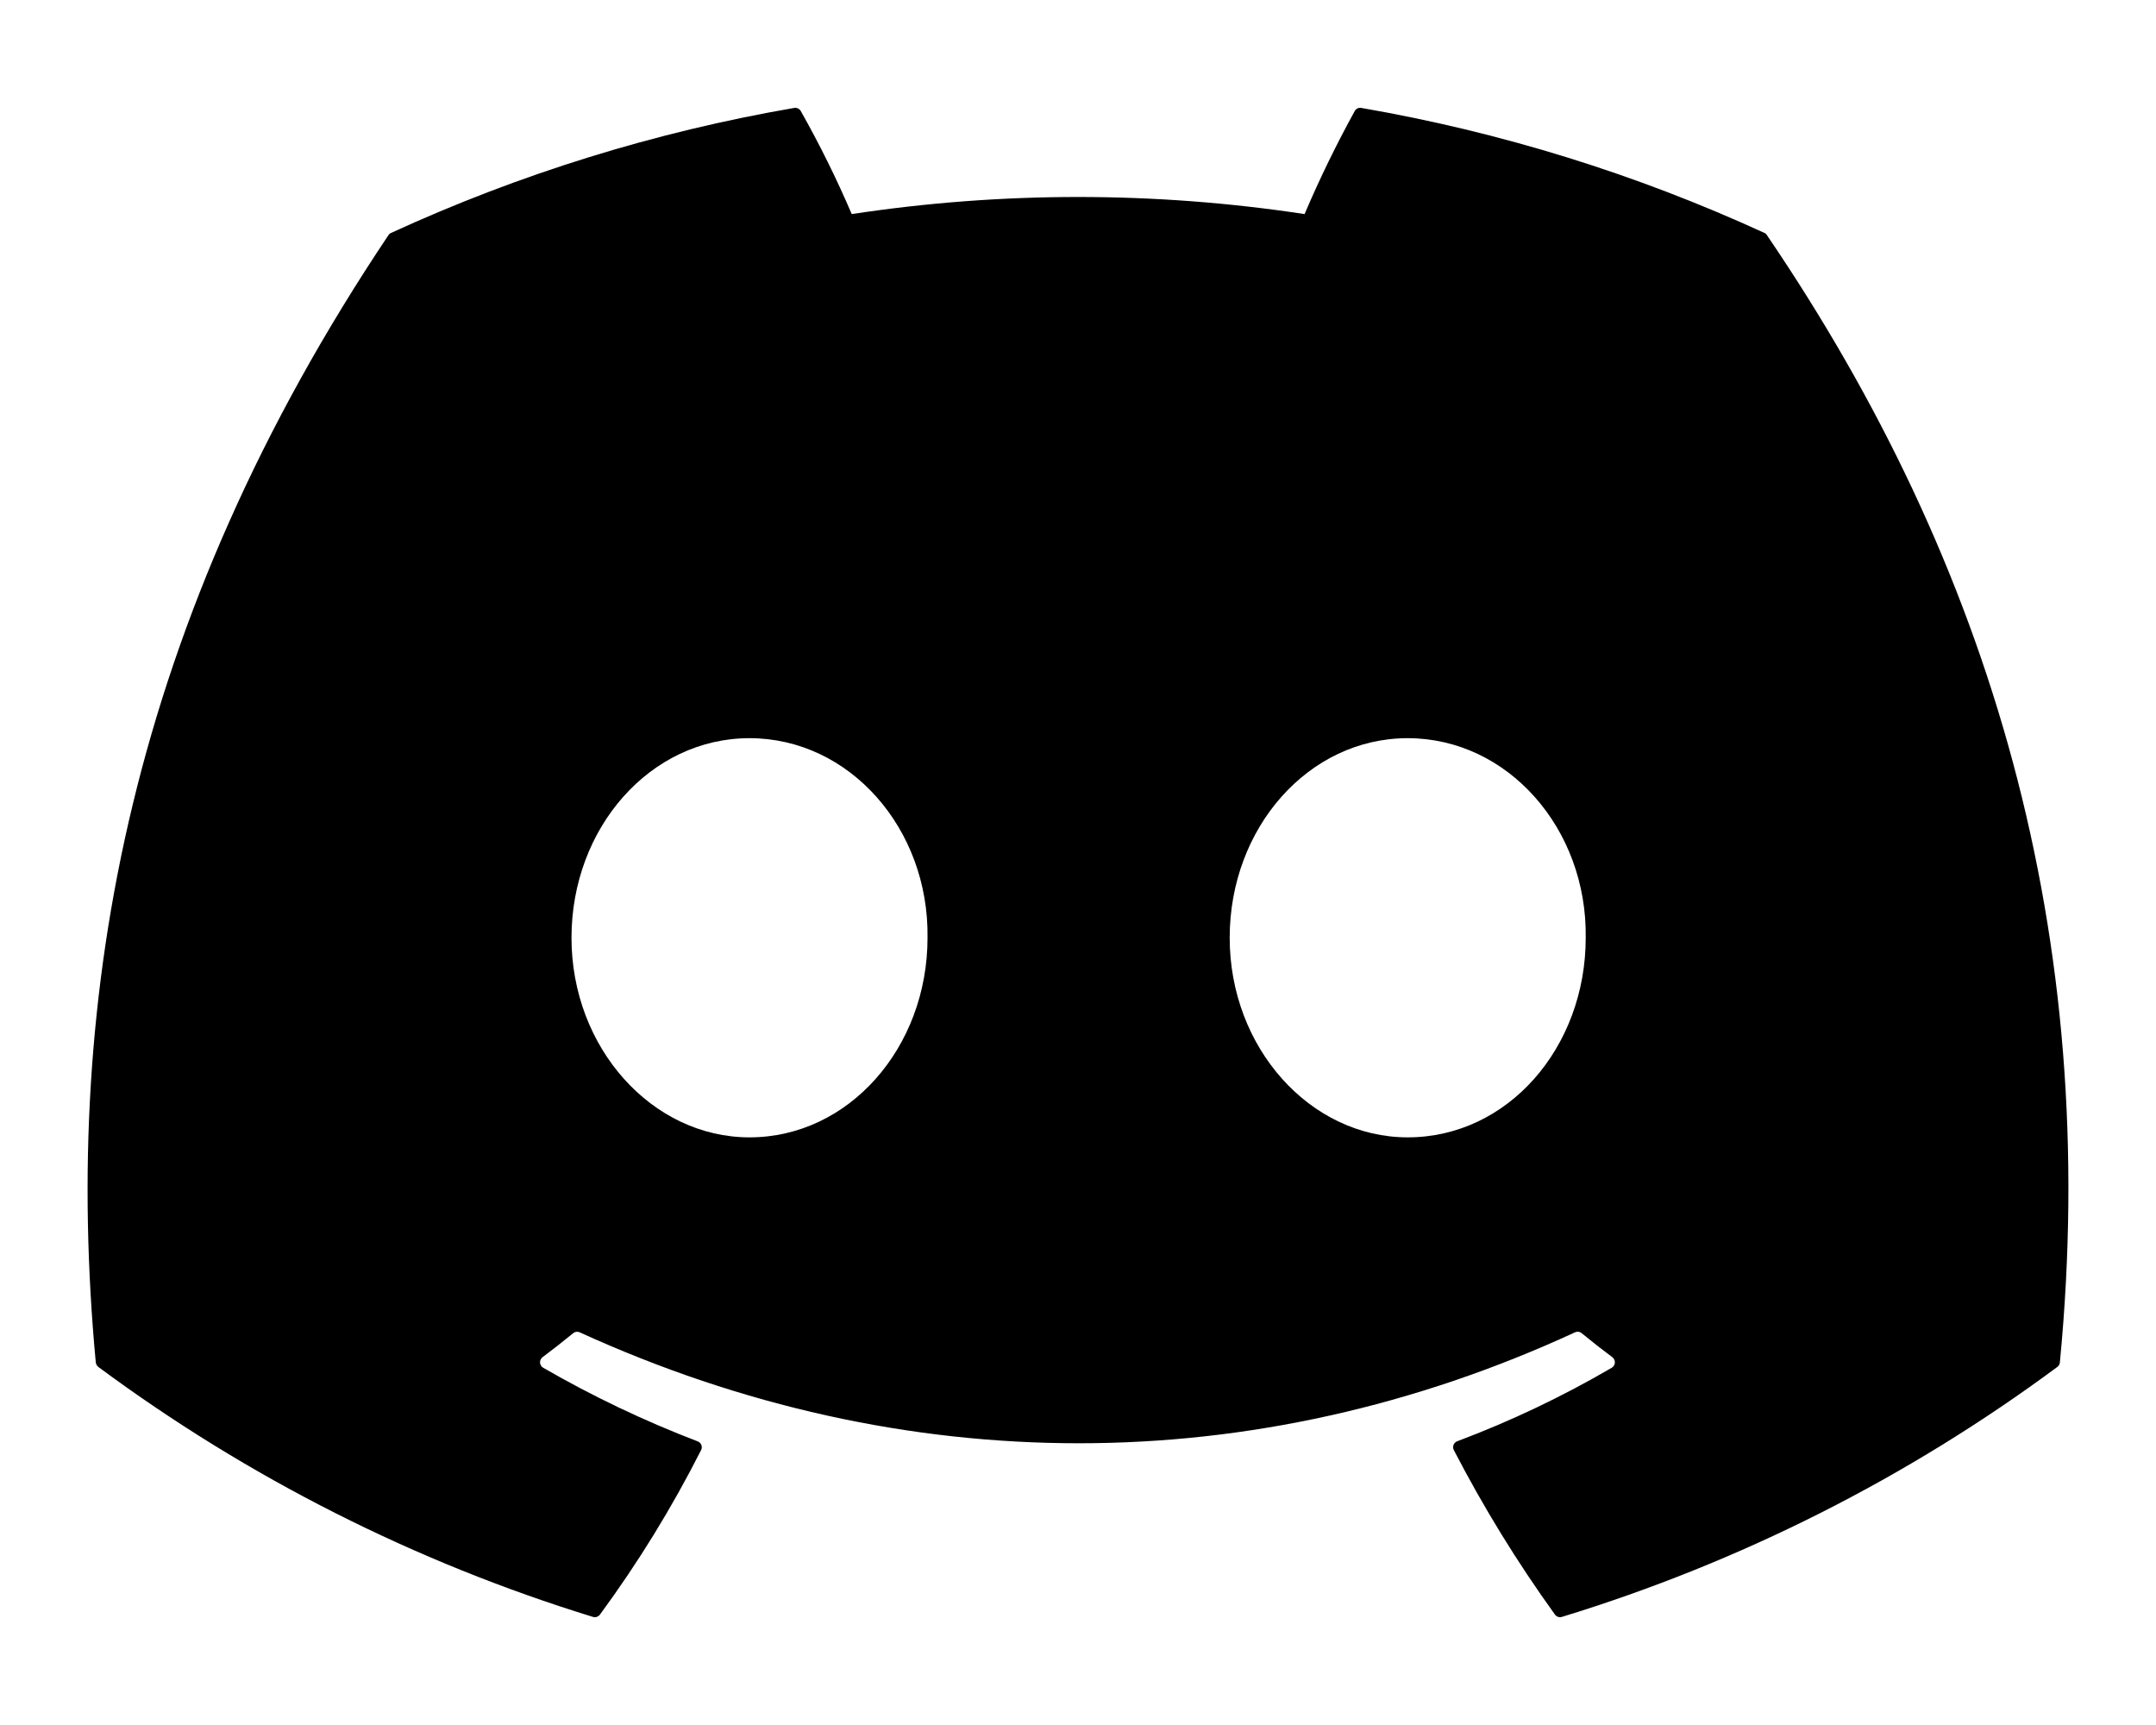
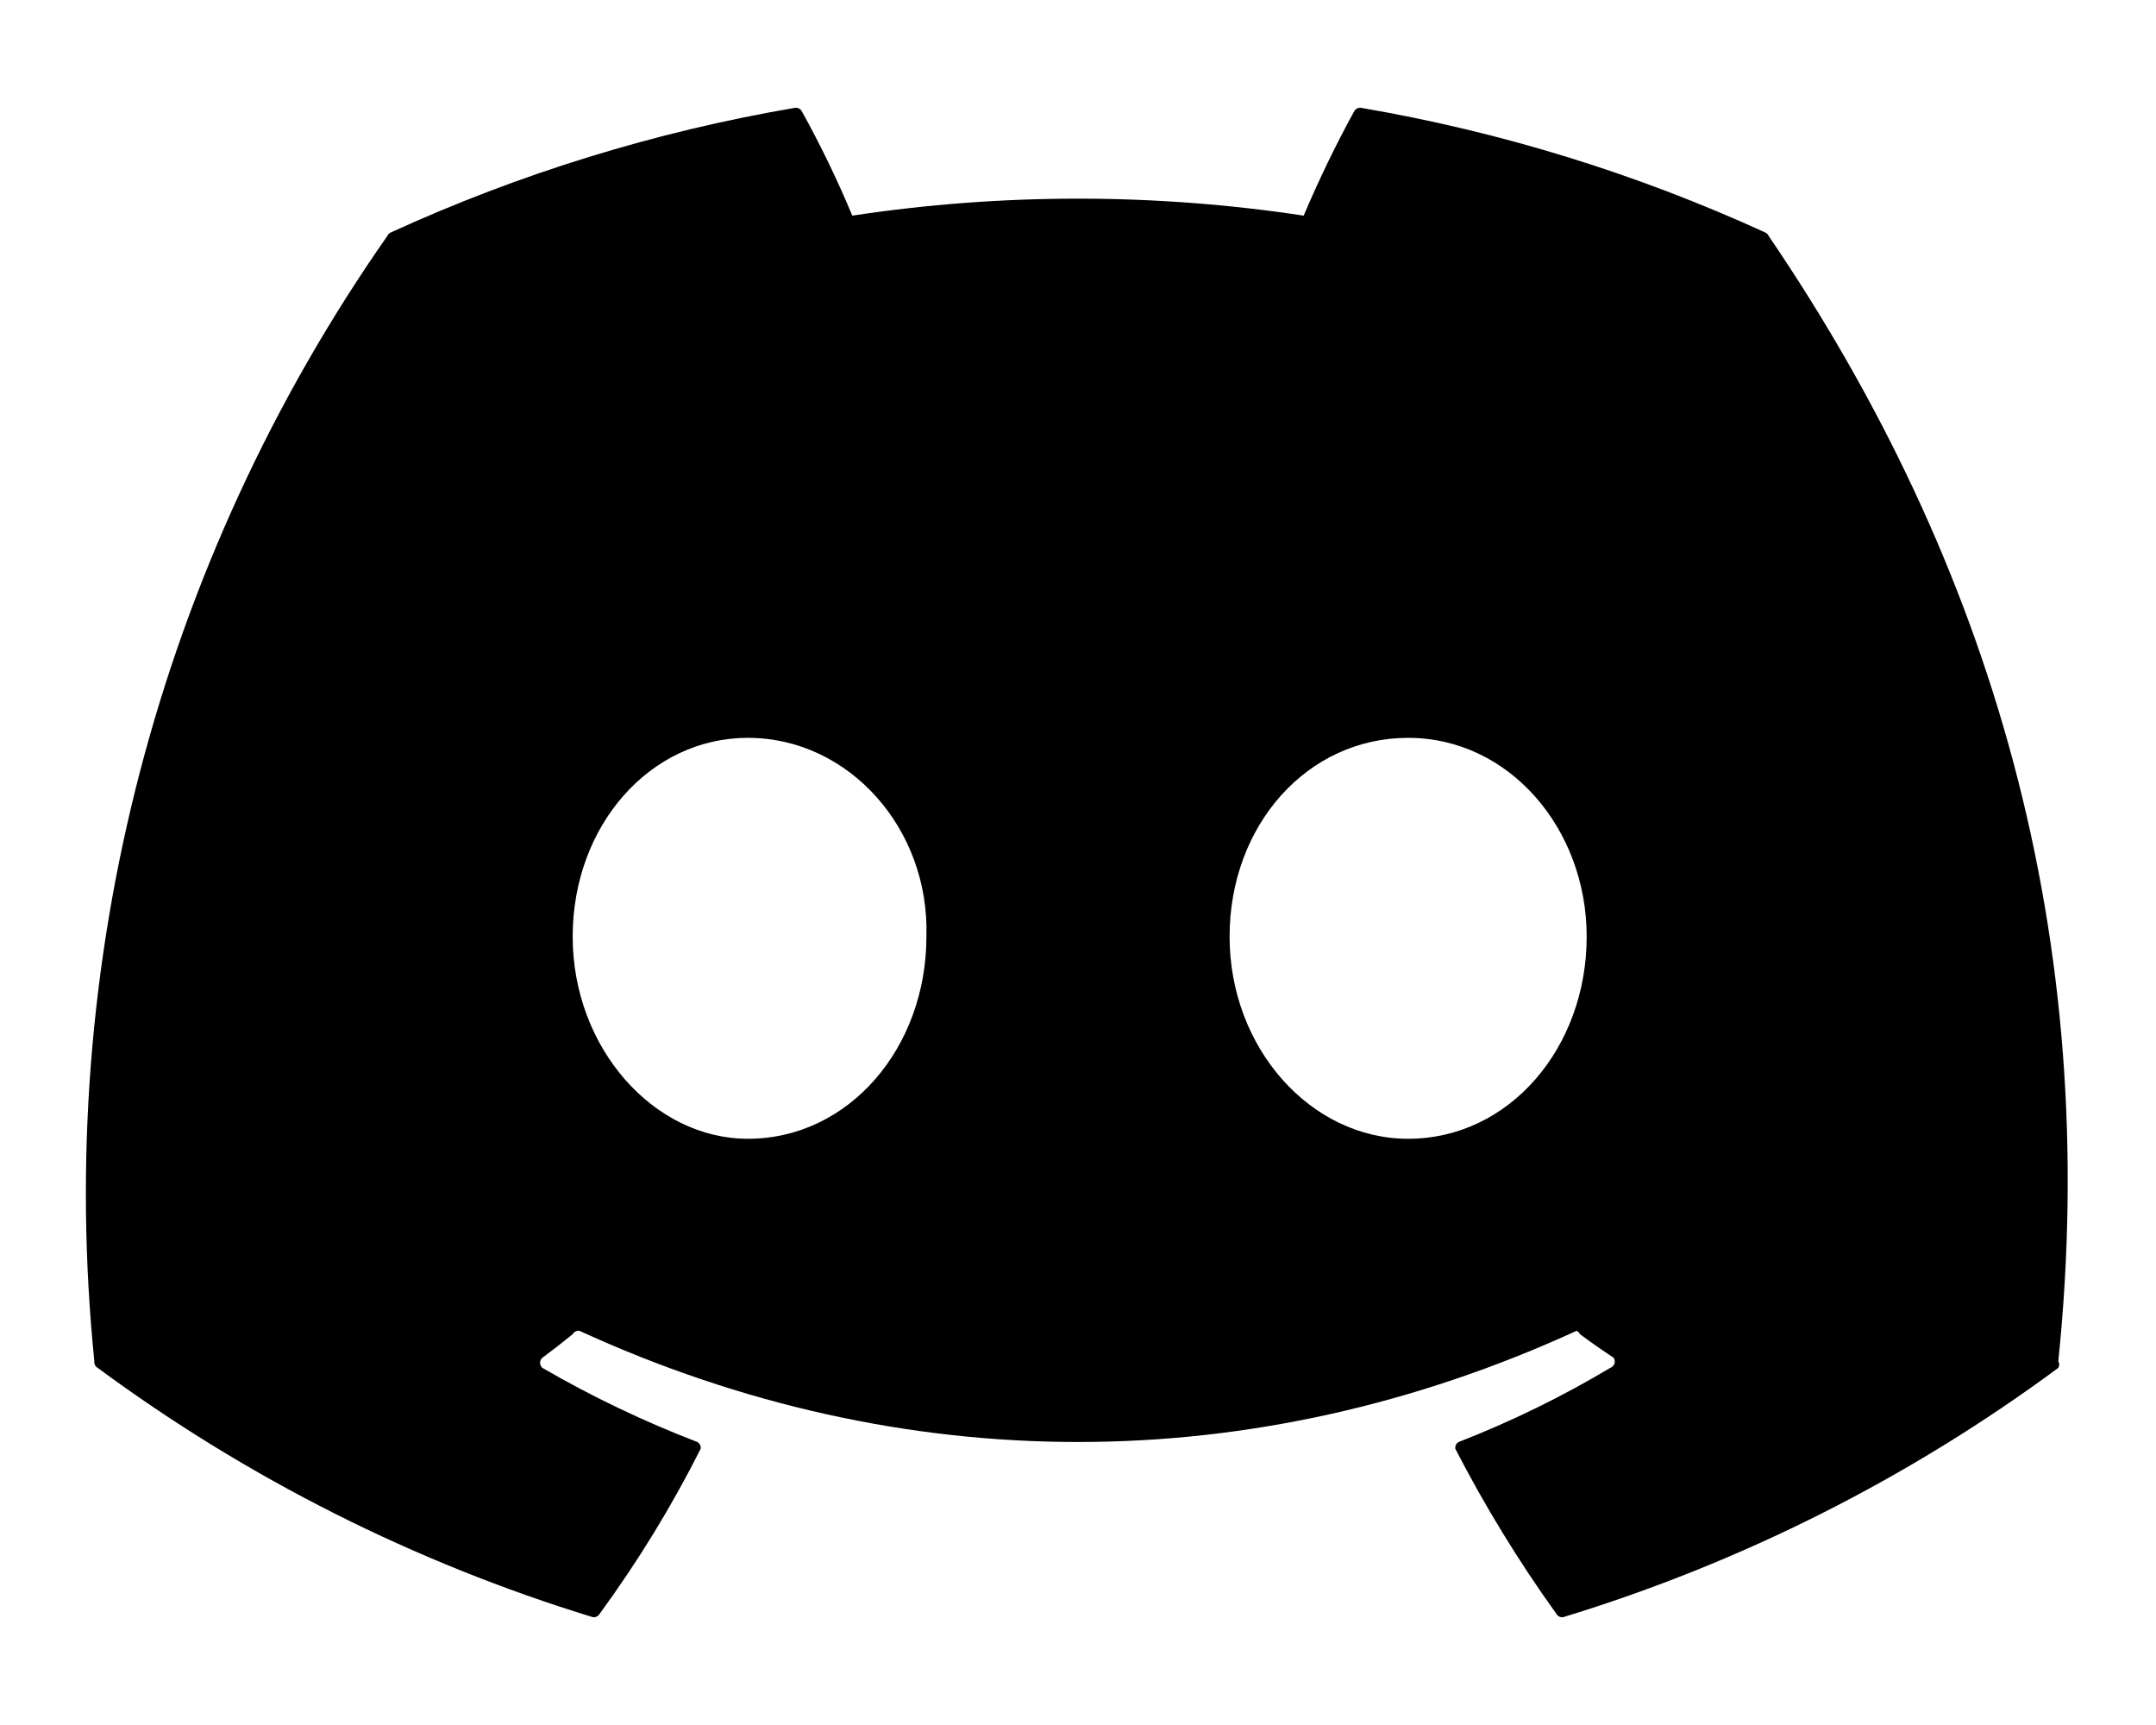
<svg xmlns="http://www.w3.org/2000/svg" viewBox="0 0 640 512">
-   <path d="M524.531 69.836a1.5 1.5 0 0 0-.764-.7A485 485 0 0 0 404.081 32.03a1.82 1.82 0 0 0-1.923.91 338 338 0 0 0-14.9 30.6 447.9 447.9 0 0 0-134.426 0 310 310 0 0 0-15.135-30.6 1.89 1.89 0 0 0-1.924-.91 483.7 483.7 0 0 0-119.688 37.107 1.7 1.7 0 0 0-.788.676C39.068 183.651 18.186 294.69 28.43 404.354a2.02 2.02 0 0 0 .765 1.375 487.7 487.7 0 0 0 146.825 74.189 1.9 1.9 0 0 0 2.063-.676A348 348 0 0 0 208.12 430.4a1.86 1.86 0 0 0-1.019-2.588 321 321 0 0 1-45.868-21.853 1.885 1.885 0 0 1-.185-3.126 251 251 0 0 0 9.109-7.137 1.82 1.82 0 0 1 1.9-.256c96.229 43.917 200.41 43.917 295.5 0a1.81 1.81 0 0 1 1.924.233 235 235 0 0 0 9.132 7.16 1.884 1.884 0 0 1-.162 3.126 301.4 301.4 0 0 1-45.89 21.83 1.875 1.875 0 0 0-1 2.611 391 391 0 0 0 30.014 48.815 1.86 1.86 0 0 0 2.063.7A486 486 0 0 0 610.7 405.729a1.88 1.88 0 0 0 .765-1.352c12.264-126.783-20.532-236.912-86.934-334.541M222.491 337.58c-28.972 0-52.844-26.587-52.844-59.239s23.409-59.241 52.844-59.241c29.665 0 53.306 26.82 52.843 59.239 0 32.654-23.41 59.241-52.843 59.241m195.38 0c-28.971 0-52.843-26.587-52.843-59.239s23.409-59.241 52.843-59.241c29.667 0 53.307 26.82 52.844 59.239 0 32.654-23.177 59.241-52.844 59.241" />
+   <path d="M525 70a2 2 0 0 0-1-1 485 485 0 0 0-120-37 2 2 0 0 0-2 1 338 338 0 0 0-15 31 448 448 0 0 0-134 0 310 310 0 0 0-15-31 2 2 0 0 0-2-1 484 484 0 0 0-120 37 2 2 0 0 0-1 1 496 496 0 0 0-87 334 2 2 0 0 0 1 2 488 488 0 0 0 147 74 2 2 0 0 0 2-1 348 348 0 0 0 30-49 2 2 0 0 0-1-2 321 321 0 0 1-46-22 2 2 0 0 1 0-3 251 251 0 0 0 9-7 2 2 0 0 1 2-1c96 44 200 44 296 0a2 2 0 0 1 1 1 235 235 0 0 0 10 7 2 2 0 0 1-1 3 301 301 0 0 1-45 22 2 2 0 0 0-1 2 391 391 0 0 0 30 49 2 2 0 0 0 2 1 486 486 0 0 0 147-74 2 2 0 0 0 0-2c13-126-20-237-86-334M222 338c-28 0-52-27-52-60s23-59 52-59c30 0 54 27 53 59 0 33-23 60-53 60m196 0c-29 0-53-27-53-60s23-59 53-59 53 27 53 59c0 33-23 60-53 60" />
</svg>
